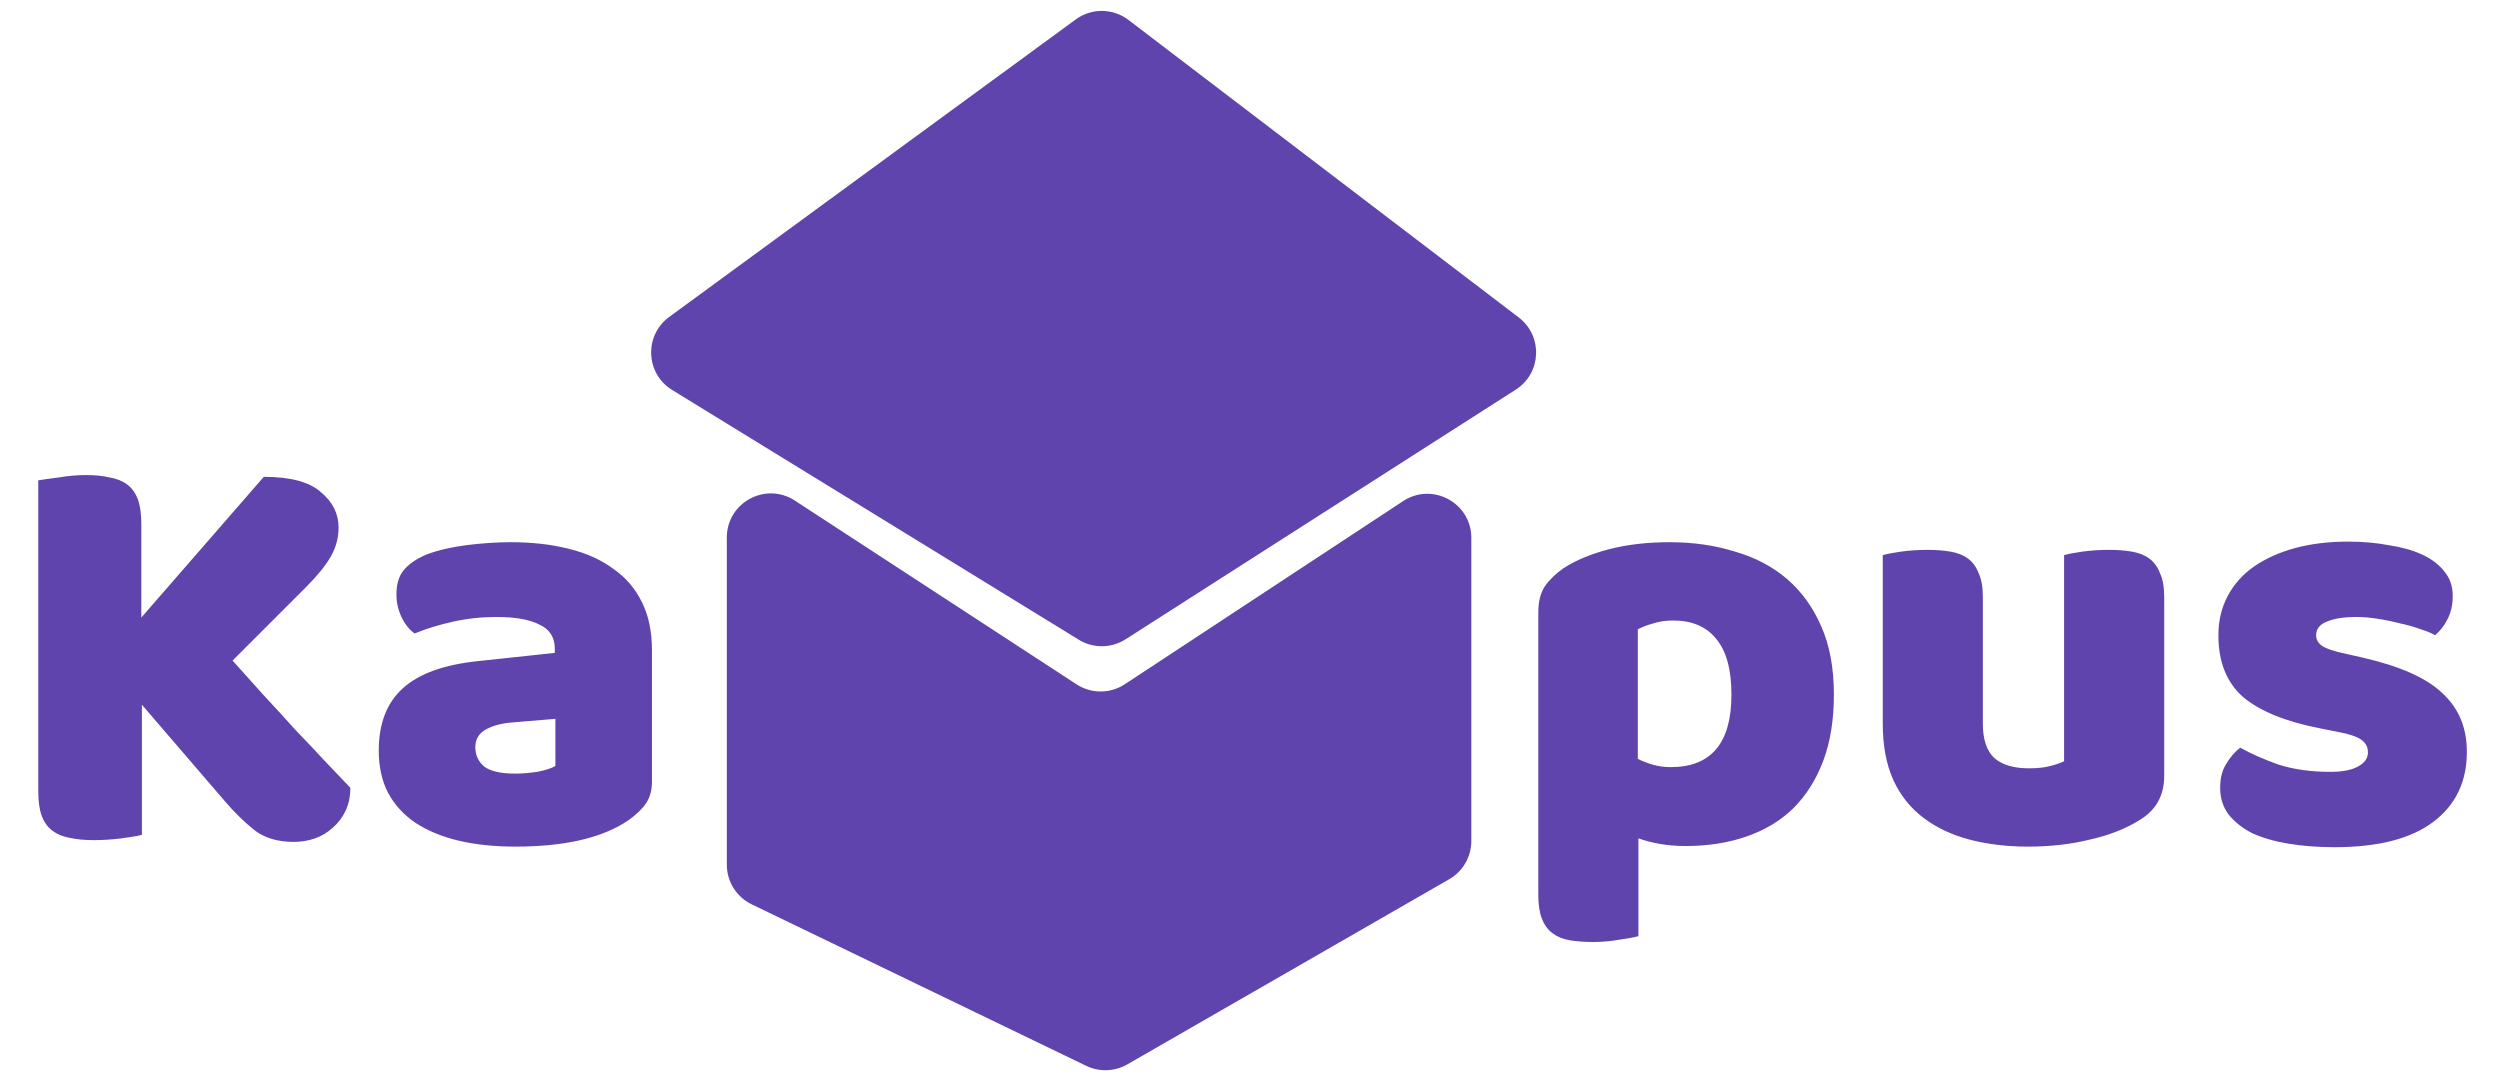
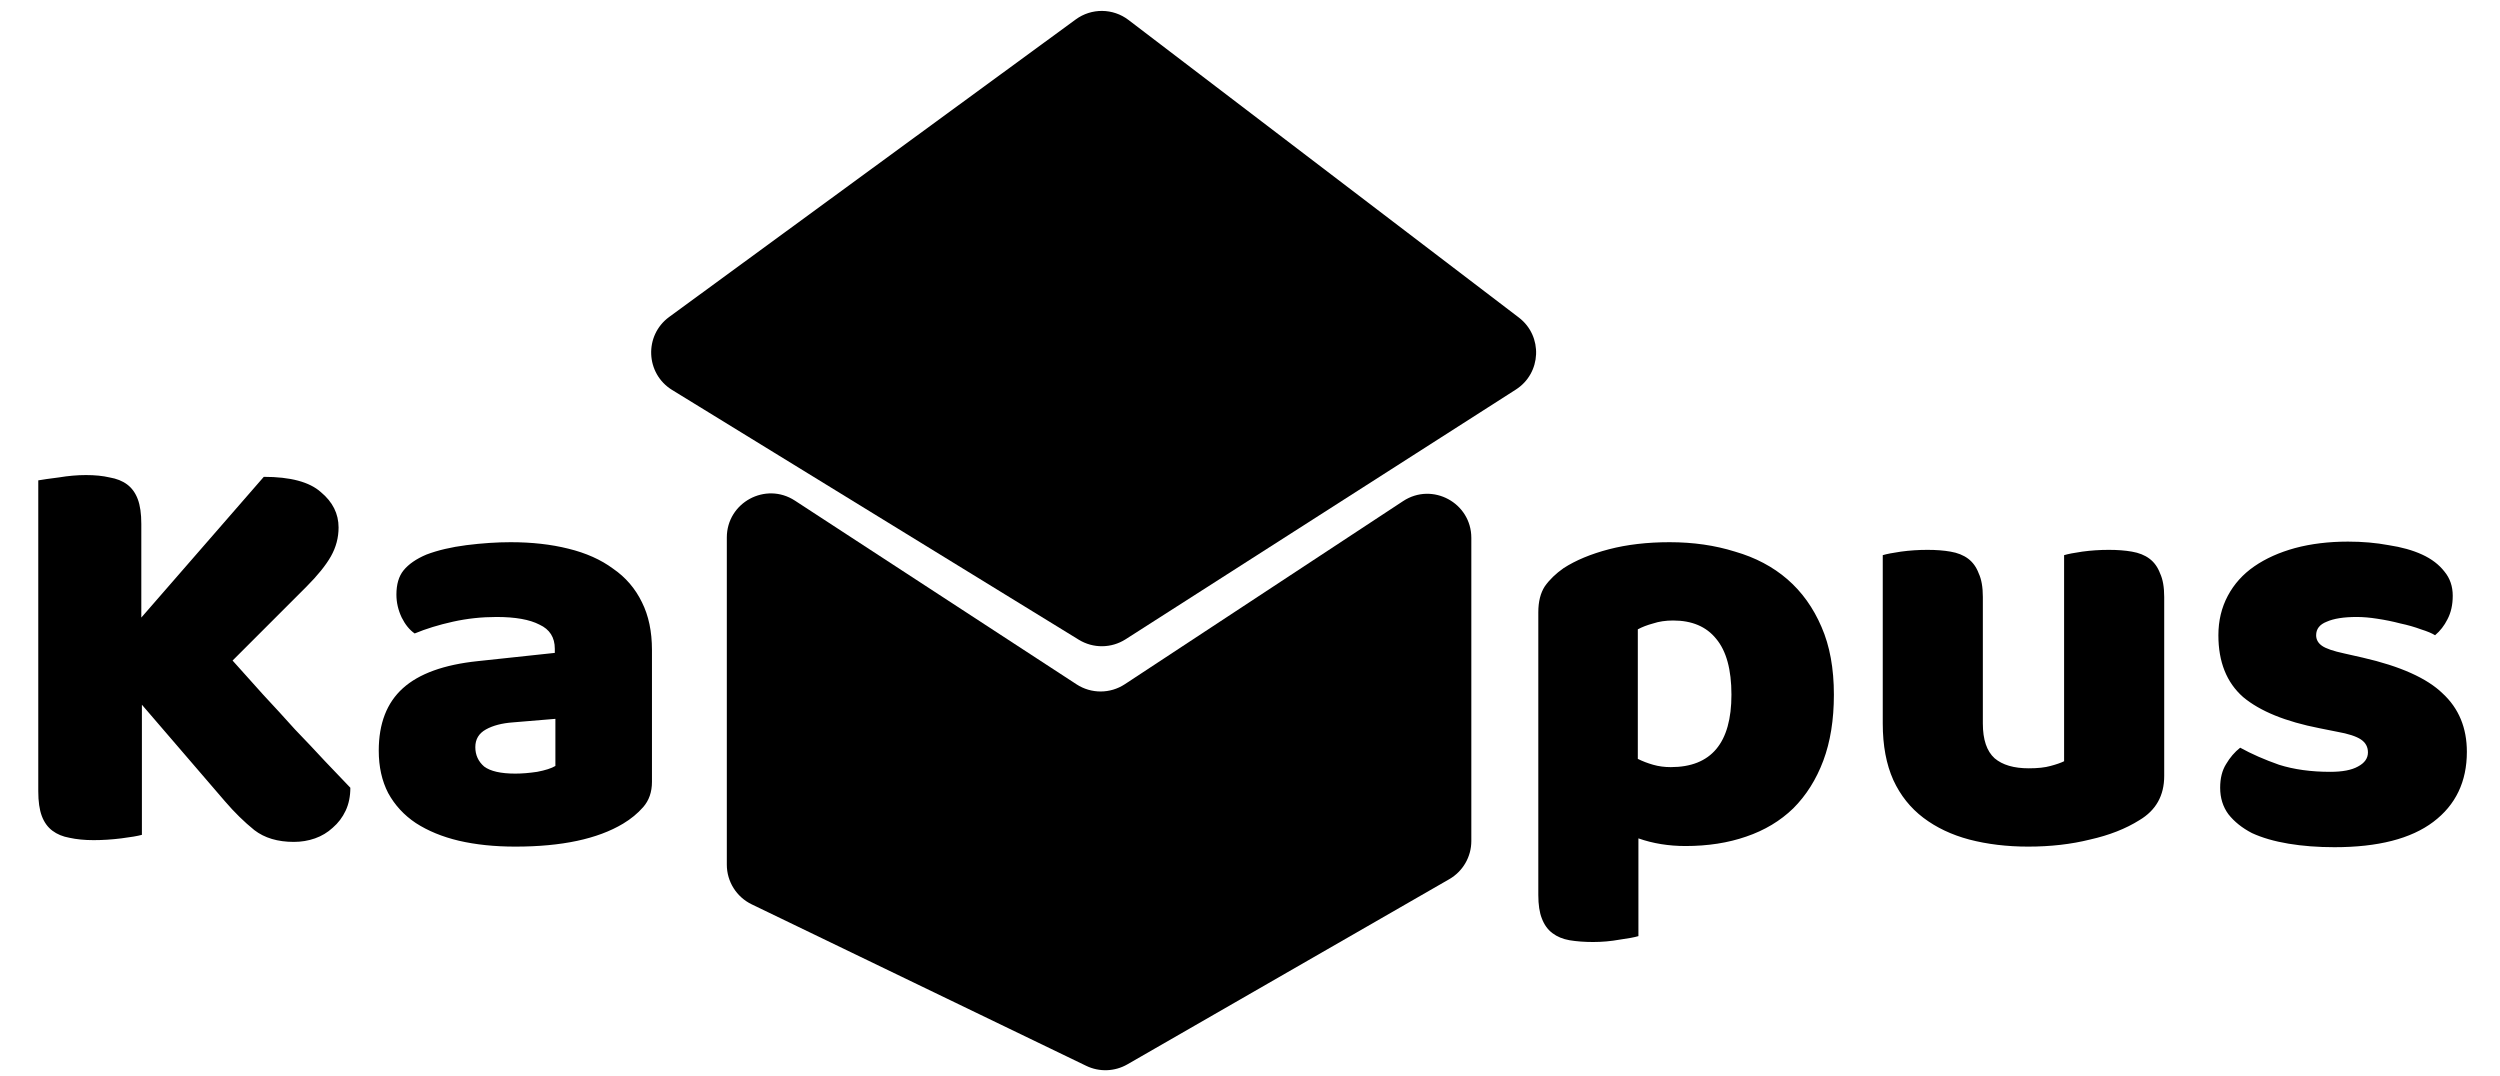
<svg xmlns="http://www.w3.org/2000/svg" width="158" height="68" viewBox="0 0 158 68" fill="none">
-   <path d="M67.989 1.227L42.293 20.031C40.697 21.199 40.795 23.612 42.48 24.647L68.18 40.431C69.089 40.989 70.237 40.978 71.135 40.404L95.8 24.622C97.428 23.581 97.524 21.238 95.988 20.066L71.319 1.26C70.339 0.513 68.984 0.499 67.989 1.227Z" fill="#5E44AC" />
-   <path d="M68.038 43.25L50.238 31.639C48.387 30.432 45.935 31.76 45.935 33.969V54.649C45.935 55.716 46.547 56.69 47.508 57.154L68.652 67.362C69.48 67.761 70.452 67.726 71.249 67.268L91.593 55.565C92.456 55.069 92.988 54.149 92.988 53.154V33.994C92.988 31.779 90.526 30.452 88.676 31.67L71.087 43.244C70.162 43.852 68.965 43.855 68.038 43.25Z" fill="#5E44AC" />
-   <path d="M8.968 44.538V52.762C8.695 52.836 8.261 52.911 7.666 52.985C7.071 53.059 6.488 53.097 5.917 53.097C5.346 53.097 4.838 53.047 4.391 52.948C3.969 52.873 3.61 52.725 3.312 52.501C3.014 52.278 2.791 51.968 2.642 51.571C2.493 51.174 2.419 50.653 2.419 50.008V30.359C2.692 30.31 3.126 30.248 3.721 30.173C4.317 30.074 4.887 30.024 5.433 30.024C6.004 30.024 6.5 30.074 6.922 30.173C7.368 30.248 7.74 30.397 8.038 30.62C8.336 30.843 8.559 31.153 8.708 31.55C8.857 31.947 8.931 32.468 8.931 33.113V39.03L16.672 30.136C18.358 30.136 19.562 30.459 20.281 31.104C21.026 31.724 21.398 32.468 21.398 33.337C21.398 33.981 21.236 34.589 20.914 35.16C20.591 35.73 20.07 36.376 19.351 37.095L14.699 41.747C15.319 42.441 15.964 43.161 16.634 43.905C17.329 44.649 17.999 45.381 18.644 46.101C19.314 46.795 19.946 47.465 20.542 48.11C21.162 48.755 21.695 49.313 22.142 49.785C22.142 50.331 22.043 50.814 21.844 51.236C21.646 51.658 21.373 52.017 21.026 52.315C20.703 52.613 20.331 52.836 19.909 52.985C19.487 53.134 19.041 53.208 18.569 53.208C17.552 53.208 16.721 52.96 16.076 52.464C15.431 51.943 14.811 51.335 14.216 50.641L8.968 44.538ZM32.57 48.892C32.992 48.892 33.451 48.854 33.947 48.78C34.468 48.681 34.853 48.557 35.101 48.408V45.431L32.422 45.654C31.727 45.704 31.156 45.852 30.71 46.101C30.263 46.349 30.04 46.721 30.04 47.217C30.04 47.713 30.226 48.123 30.598 48.445C30.995 48.743 31.652 48.892 32.57 48.892ZM32.273 34.267C33.612 34.267 34.828 34.403 35.919 34.676C37.036 34.949 37.979 35.371 38.748 35.941C39.542 36.487 40.149 37.194 40.571 38.063C40.993 38.906 41.204 39.911 41.204 41.077V49.413C41.204 50.058 41.018 50.591 40.646 51.013C40.298 51.41 39.877 51.757 39.38 52.055C37.768 53.022 35.498 53.506 32.57 53.506C31.255 53.506 30.065 53.382 28.998 53.134C27.956 52.886 27.05 52.514 26.281 52.017C25.537 51.521 24.954 50.889 24.532 50.12C24.135 49.351 23.937 48.458 23.937 47.44C23.937 45.728 24.445 44.414 25.463 43.496C26.48 42.578 28.055 42.007 30.189 41.784L35.064 41.263V41.002C35.064 40.283 34.741 39.774 34.096 39.477C33.476 39.154 32.57 38.993 31.38 38.993C30.437 38.993 29.519 39.092 28.626 39.291C27.733 39.489 26.926 39.737 26.207 40.035C25.884 39.812 25.611 39.477 25.388 39.03C25.165 38.559 25.053 38.075 25.053 37.579C25.053 36.934 25.202 36.425 25.5 36.053C25.822 35.656 26.306 35.321 26.951 35.048C27.671 34.775 28.514 34.577 29.482 34.453C30.474 34.329 31.404 34.267 32.273 34.267ZM105.52 34.267C107.008 34.267 108.385 34.465 109.651 34.862C110.941 35.234 112.045 35.817 112.963 36.611C113.88 37.405 114.6 38.41 115.121 39.626C115.642 40.816 115.902 42.243 115.902 43.905C115.902 45.493 115.679 46.882 115.233 48.073C114.786 49.264 114.153 50.269 113.335 51.087C112.516 51.881 111.524 52.477 110.358 52.873C109.216 53.27 107.939 53.469 106.525 53.469C105.458 53.469 104.466 53.308 103.548 52.985V59.163C103.299 59.237 102.903 59.311 102.357 59.386C101.811 59.485 101.253 59.535 100.682 59.535C100.136 59.535 99.64 59.497 99.194 59.423C98.772 59.349 98.412 59.2 98.115 58.976C97.817 58.753 97.594 58.443 97.445 58.046C97.296 57.674 97.221 57.178 97.221 56.557V38.695C97.221 38.025 97.358 37.48 97.631 37.058C97.928 36.636 98.325 36.252 98.822 35.904C99.591 35.408 100.546 35.011 101.687 34.713C102.828 34.416 104.106 34.267 105.52 34.267ZM105.594 48.482C108.15 48.482 109.427 46.956 109.427 43.905C109.427 42.317 109.105 41.139 108.46 40.37C107.84 39.601 106.934 39.216 105.743 39.216C105.272 39.216 104.85 39.278 104.478 39.402C104.106 39.502 103.783 39.626 103.51 39.774V47.961C103.808 48.11 104.131 48.234 104.478 48.333C104.825 48.433 105.197 48.482 105.594 48.482ZM118.99 35.086C119.238 35.011 119.622 34.937 120.143 34.862C120.689 34.788 121.247 34.751 121.818 34.751C122.364 34.751 122.847 34.788 123.269 34.862C123.716 34.937 124.088 35.086 124.386 35.309C124.683 35.532 124.907 35.842 125.055 36.239C125.229 36.611 125.316 37.107 125.316 37.728V45.728C125.316 46.746 125.564 47.477 126.06 47.924C126.556 48.346 127.276 48.557 128.219 48.557C128.789 48.557 129.248 48.507 129.595 48.408C129.968 48.309 130.253 48.209 130.451 48.11V35.086C130.699 35.011 131.084 34.937 131.605 34.862C132.151 34.788 132.709 34.751 133.28 34.751C133.825 34.751 134.309 34.788 134.731 34.862C135.177 34.937 135.55 35.086 135.847 35.309C136.145 35.532 136.368 35.842 136.517 36.239C136.691 36.611 136.778 37.107 136.778 37.728V49.041C136.778 50.281 136.257 51.211 135.215 51.831C134.346 52.377 133.304 52.787 132.089 53.059C130.898 53.357 129.595 53.506 128.181 53.506C126.842 53.506 125.601 53.357 124.46 53.059C123.344 52.762 122.376 52.303 121.557 51.683C120.739 51.062 120.106 50.269 119.659 49.301C119.213 48.309 118.99 47.118 118.99 45.728V35.086ZM155.906 47.515C155.906 49.4 155.199 50.876 153.785 51.943C152.371 53.01 150.287 53.543 147.533 53.543C146.491 53.543 145.524 53.469 144.631 53.32C143.738 53.171 142.969 52.948 142.323 52.65C141.703 52.328 141.207 51.931 140.835 51.459C140.488 50.988 140.314 50.43 140.314 49.785C140.314 49.189 140.438 48.693 140.686 48.296C140.934 47.874 141.232 47.527 141.579 47.254C142.299 47.651 143.117 48.011 144.035 48.333C144.978 48.631 146.057 48.78 147.273 48.78C148.042 48.78 148.625 48.668 149.022 48.445C149.444 48.222 149.654 47.924 149.654 47.552C149.654 47.205 149.506 46.932 149.208 46.733C148.91 46.535 148.414 46.373 147.719 46.249L146.603 46.026C144.445 45.604 142.832 44.947 141.765 44.054C140.723 43.136 140.202 41.834 140.202 40.147C140.202 39.229 140.401 38.398 140.798 37.653C141.195 36.909 141.753 36.289 142.472 35.793C143.192 35.296 144.048 34.912 145.04 34.639C146.057 34.366 147.174 34.23 148.389 34.23C149.307 34.23 150.163 34.304 150.957 34.453C151.776 34.577 152.483 34.775 153.078 35.048C153.674 35.321 154.145 35.681 154.492 36.127C154.84 36.549 155.013 37.058 155.013 37.653C155.013 38.224 154.902 38.72 154.678 39.142C154.48 39.539 154.219 39.874 153.897 40.147C153.698 40.023 153.401 39.898 153.004 39.774C152.607 39.626 152.173 39.502 151.701 39.402C151.23 39.278 150.746 39.179 150.25 39.105C149.779 39.03 149.344 38.993 148.947 38.993C148.129 38.993 147.496 39.092 147.05 39.291C146.603 39.464 146.38 39.75 146.38 40.147C146.38 40.419 146.504 40.643 146.752 40.816C147 40.99 147.471 41.151 148.166 41.3L149.32 41.561C151.701 42.106 153.388 42.863 154.381 43.831C155.398 44.773 155.906 46.001 155.906 47.515Z" fill="#5E44AC" />
+   <path d="M67.989 1.227L42.293 20.031C40.697 21.199 40.795 23.612 42.48 24.647L68.18 40.431C69.089 40.989 70.237 40.978 71.135 40.404L95.8 24.622C97.428 23.581 97.524 21.238 95.988 20.066L71.319 1.26C70.339 0.513 68.984 0.499 67.989 1.227Z" fill="currentColor" />
+   <path d="M68.038 43.25L50.238 31.639C48.387 30.432 45.935 31.76 45.935 33.969V54.649C45.935 55.716 46.547 56.69 47.508 57.154L68.652 67.362C69.48 67.761 70.452 67.726 71.249 67.268L91.593 55.565C92.456 55.069 92.988 54.149 92.988 53.154V33.994C92.988 31.779 90.526 30.452 88.676 31.67L71.087 43.244C70.162 43.852 68.965 43.855 68.038 43.25Z" fill="currentColor" />
+   <path d="M8.968 44.538V52.762C8.695 52.836 8.261 52.911 7.666 52.985C7.071 53.059 6.488 53.097 5.917 53.097C5.346 53.097 4.838 53.047 4.391 52.948C3.969 52.873 3.61 52.725 3.312 52.501C3.014 52.278 2.791 51.968 2.642 51.571C2.493 51.174 2.419 50.653 2.419 50.008V30.359C2.692 30.31 3.126 30.248 3.721 30.173C4.317 30.074 4.887 30.024 5.433 30.024C6.004 30.024 6.5 30.074 6.922 30.173C7.368 30.248 7.74 30.397 8.038 30.62C8.336 30.843 8.559 31.153 8.708 31.55C8.857 31.947 8.931 32.468 8.931 33.113V39.03L16.672 30.136C18.358 30.136 19.562 30.459 20.281 31.104C21.026 31.724 21.398 32.468 21.398 33.337C21.398 33.981 21.236 34.589 20.914 35.16C20.591 35.73 20.07 36.376 19.351 37.095L14.699 41.747C15.319 42.441 15.964 43.161 16.634 43.905C17.329 44.649 17.999 45.381 18.644 46.101C19.314 46.795 19.946 47.465 20.542 48.11C21.162 48.755 21.695 49.313 22.142 49.785C22.142 50.331 22.043 50.814 21.844 51.236C21.646 51.658 21.373 52.017 21.026 52.315C20.703 52.613 20.331 52.836 19.909 52.985C19.487 53.134 19.041 53.208 18.569 53.208C17.552 53.208 16.721 52.96 16.076 52.464C15.431 51.943 14.811 51.335 14.216 50.641L8.968 44.538ZM32.57 48.892C32.992 48.892 33.451 48.854 33.947 48.78C34.468 48.681 34.853 48.557 35.101 48.408V45.431L32.422 45.654C31.727 45.704 31.156 45.852 30.71 46.101C30.263 46.349 30.04 46.721 30.04 47.217C30.04 47.713 30.226 48.123 30.598 48.445C30.995 48.743 31.652 48.892 32.57 48.892ZM32.273 34.267C33.612 34.267 34.828 34.403 35.919 34.676C37.036 34.949 37.979 35.371 38.748 35.941C39.542 36.487 40.149 37.194 40.571 38.063C40.993 38.906 41.204 39.911 41.204 41.077V49.413C41.204 50.058 41.018 50.591 40.646 51.013C40.298 51.41 39.877 51.757 39.38 52.055C37.768 53.022 35.498 53.506 32.57 53.506C31.255 53.506 30.065 53.382 28.998 53.134C27.956 52.886 27.05 52.514 26.281 52.017C25.537 51.521 24.954 50.889 24.532 50.12C24.135 49.351 23.937 48.458 23.937 47.44C23.937 45.728 24.445 44.414 25.463 43.496C26.48 42.578 28.055 42.007 30.189 41.784L35.064 41.263V41.002C35.064 40.283 34.741 39.774 34.096 39.477C33.476 39.154 32.57 38.993 31.38 38.993C30.437 38.993 29.519 39.092 28.626 39.291C27.733 39.489 26.926 39.737 26.207 40.035C25.884 39.812 25.611 39.477 25.388 39.03C25.165 38.559 25.053 38.075 25.053 37.579C25.053 36.934 25.202 36.425 25.5 36.053C25.822 35.656 26.306 35.321 26.951 35.048C27.671 34.775 28.514 34.577 29.482 34.453C30.474 34.329 31.404 34.267 32.273 34.267ZM105.52 34.267C107.008 34.267 108.385 34.465 109.651 34.862C110.941 35.234 112.045 35.817 112.963 36.611C113.88 37.405 114.6 38.41 115.121 39.626C115.642 40.816 115.902 42.243 115.902 43.905C115.902 45.493 115.679 46.882 115.233 48.073C114.786 49.264 114.153 50.269 113.335 51.087C112.516 51.881 111.524 52.477 110.358 52.873C109.216 53.27 107.939 53.469 106.525 53.469C105.458 53.469 104.466 53.308 103.548 52.985V59.163C103.299 59.237 102.903 59.311 102.357 59.386C101.811 59.485 101.253 59.535 100.682 59.535C100.136 59.535 99.64 59.497 99.194 59.423C98.772 59.349 98.412 59.2 98.115 58.976C97.817 58.753 97.594 58.443 97.445 58.046C97.296 57.674 97.221 57.178 97.221 56.557V38.695C97.221 38.025 97.358 37.48 97.631 37.058C97.928 36.636 98.325 36.252 98.822 35.904C99.591 35.408 100.546 35.011 101.687 34.713C102.828 34.416 104.106 34.267 105.52 34.267ZM105.594 48.482C108.15 48.482 109.427 46.956 109.427 43.905C109.427 42.317 109.105 41.139 108.46 40.37C107.84 39.601 106.934 39.216 105.743 39.216C105.272 39.216 104.85 39.278 104.478 39.402C104.106 39.502 103.783 39.626 103.51 39.774V47.961C103.808 48.11 104.131 48.234 104.478 48.333C104.825 48.433 105.197 48.482 105.594 48.482ZM118.99 35.086C119.238 35.011 119.622 34.937 120.143 34.862C120.689 34.788 121.247 34.751 121.818 34.751C122.364 34.751 122.847 34.788 123.269 34.862C123.716 34.937 124.088 35.086 124.386 35.309C124.683 35.532 124.907 35.842 125.055 36.239C125.229 36.611 125.316 37.107 125.316 37.728V45.728C125.316 46.746 125.564 47.477 126.06 47.924C126.556 48.346 127.276 48.557 128.219 48.557C128.789 48.557 129.248 48.507 129.595 48.408C129.968 48.309 130.253 48.209 130.451 48.11V35.086C130.699 35.011 131.084 34.937 131.605 34.862C132.151 34.788 132.709 34.751 133.28 34.751C133.825 34.751 134.309 34.788 134.731 34.862C135.177 34.937 135.55 35.086 135.847 35.309C136.145 35.532 136.368 35.842 136.517 36.239C136.691 36.611 136.778 37.107 136.778 37.728V49.041C136.778 50.281 136.257 51.211 135.215 51.831C134.346 52.377 133.304 52.787 132.089 53.059C130.898 53.357 129.595 53.506 128.181 53.506C126.842 53.506 125.601 53.357 124.46 53.059C123.344 52.762 122.376 52.303 121.557 51.683C120.739 51.062 120.106 50.269 119.659 49.301C119.213 48.309 118.99 47.118 118.99 45.728V35.086ZM155.906 47.515C155.906 49.4 155.199 50.876 153.785 51.943C152.371 53.01 150.287 53.543 147.533 53.543C146.491 53.543 145.524 53.469 144.631 53.32C143.738 53.171 142.969 52.948 142.323 52.65C141.703 52.328 141.207 51.931 140.835 51.459C140.488 50.988 140.314 50.43 140.314 49.785C140.314 49.189 140.438 48.693 140.686 48.296C140.934 47.874 141.232 47.527 141.579 47.254C142.299 47.651 143.117 48.011 144.035 48.333C144.978 48.631 146.057 48.78 147.273 48.78C148.042 48.78 148.625 48.668 149.022 48.445C149.444 48.222 149.654 47.924 149.654 47.552C149.654 47.205 149.506 46.932 149.208 46.733C148.91 46.535 148.414 46.373 147.719 46.249L146.603 46.026C144.445 45.604 142.832 44.947 141.765 44.054C140.723 43.136 140.202 41.834 140.202 40.147C140.202 39.229 140.401 38.398 140.798 37.653C141.195 36.909 141.753 36.289 142.472 35.793C143.192 35.296 144.048 34.912 145.04 34.639C146.057 34.366 147.174 34.23 148.389 34.23C149.307 34.23 150.163 34.304 150.957 34.453C151.776 34.577 152.483 34.775 153.078 35.048C153.674 35.321 154.145 35.681 154.492 36.127C154.84 36.549 155.013 37.058 155.013 37.653C155.013 38.224 154.902 38.72 154.678 39.142C154.48 39.539 154.219 39.874 153.897 40.147C153.698 40.023 153.401 39.898 153.004 39.774C152.607 39.626 152.173 39.502 151.701 39.402C151.23 39.278 150.746 39.179 150.25 39.105C149.779 39.03 149.344 38.993 148.947 38.993C148.129 38.993 147.496 39.092 147.05 39.291C146.603 39.464 146.38 39.75 146.38 40.147C146.38 40.419 146.504 40.643 146.752 40.816C147 40.99 147.471 41.151 148.166 41.3L149.32 41.561C151.701 42.106 153.388 42.863 154.381 43.831C155.398 44.773 155.906 46.001 155.906 47.515Z" fill="currentColor" />
</svg>
